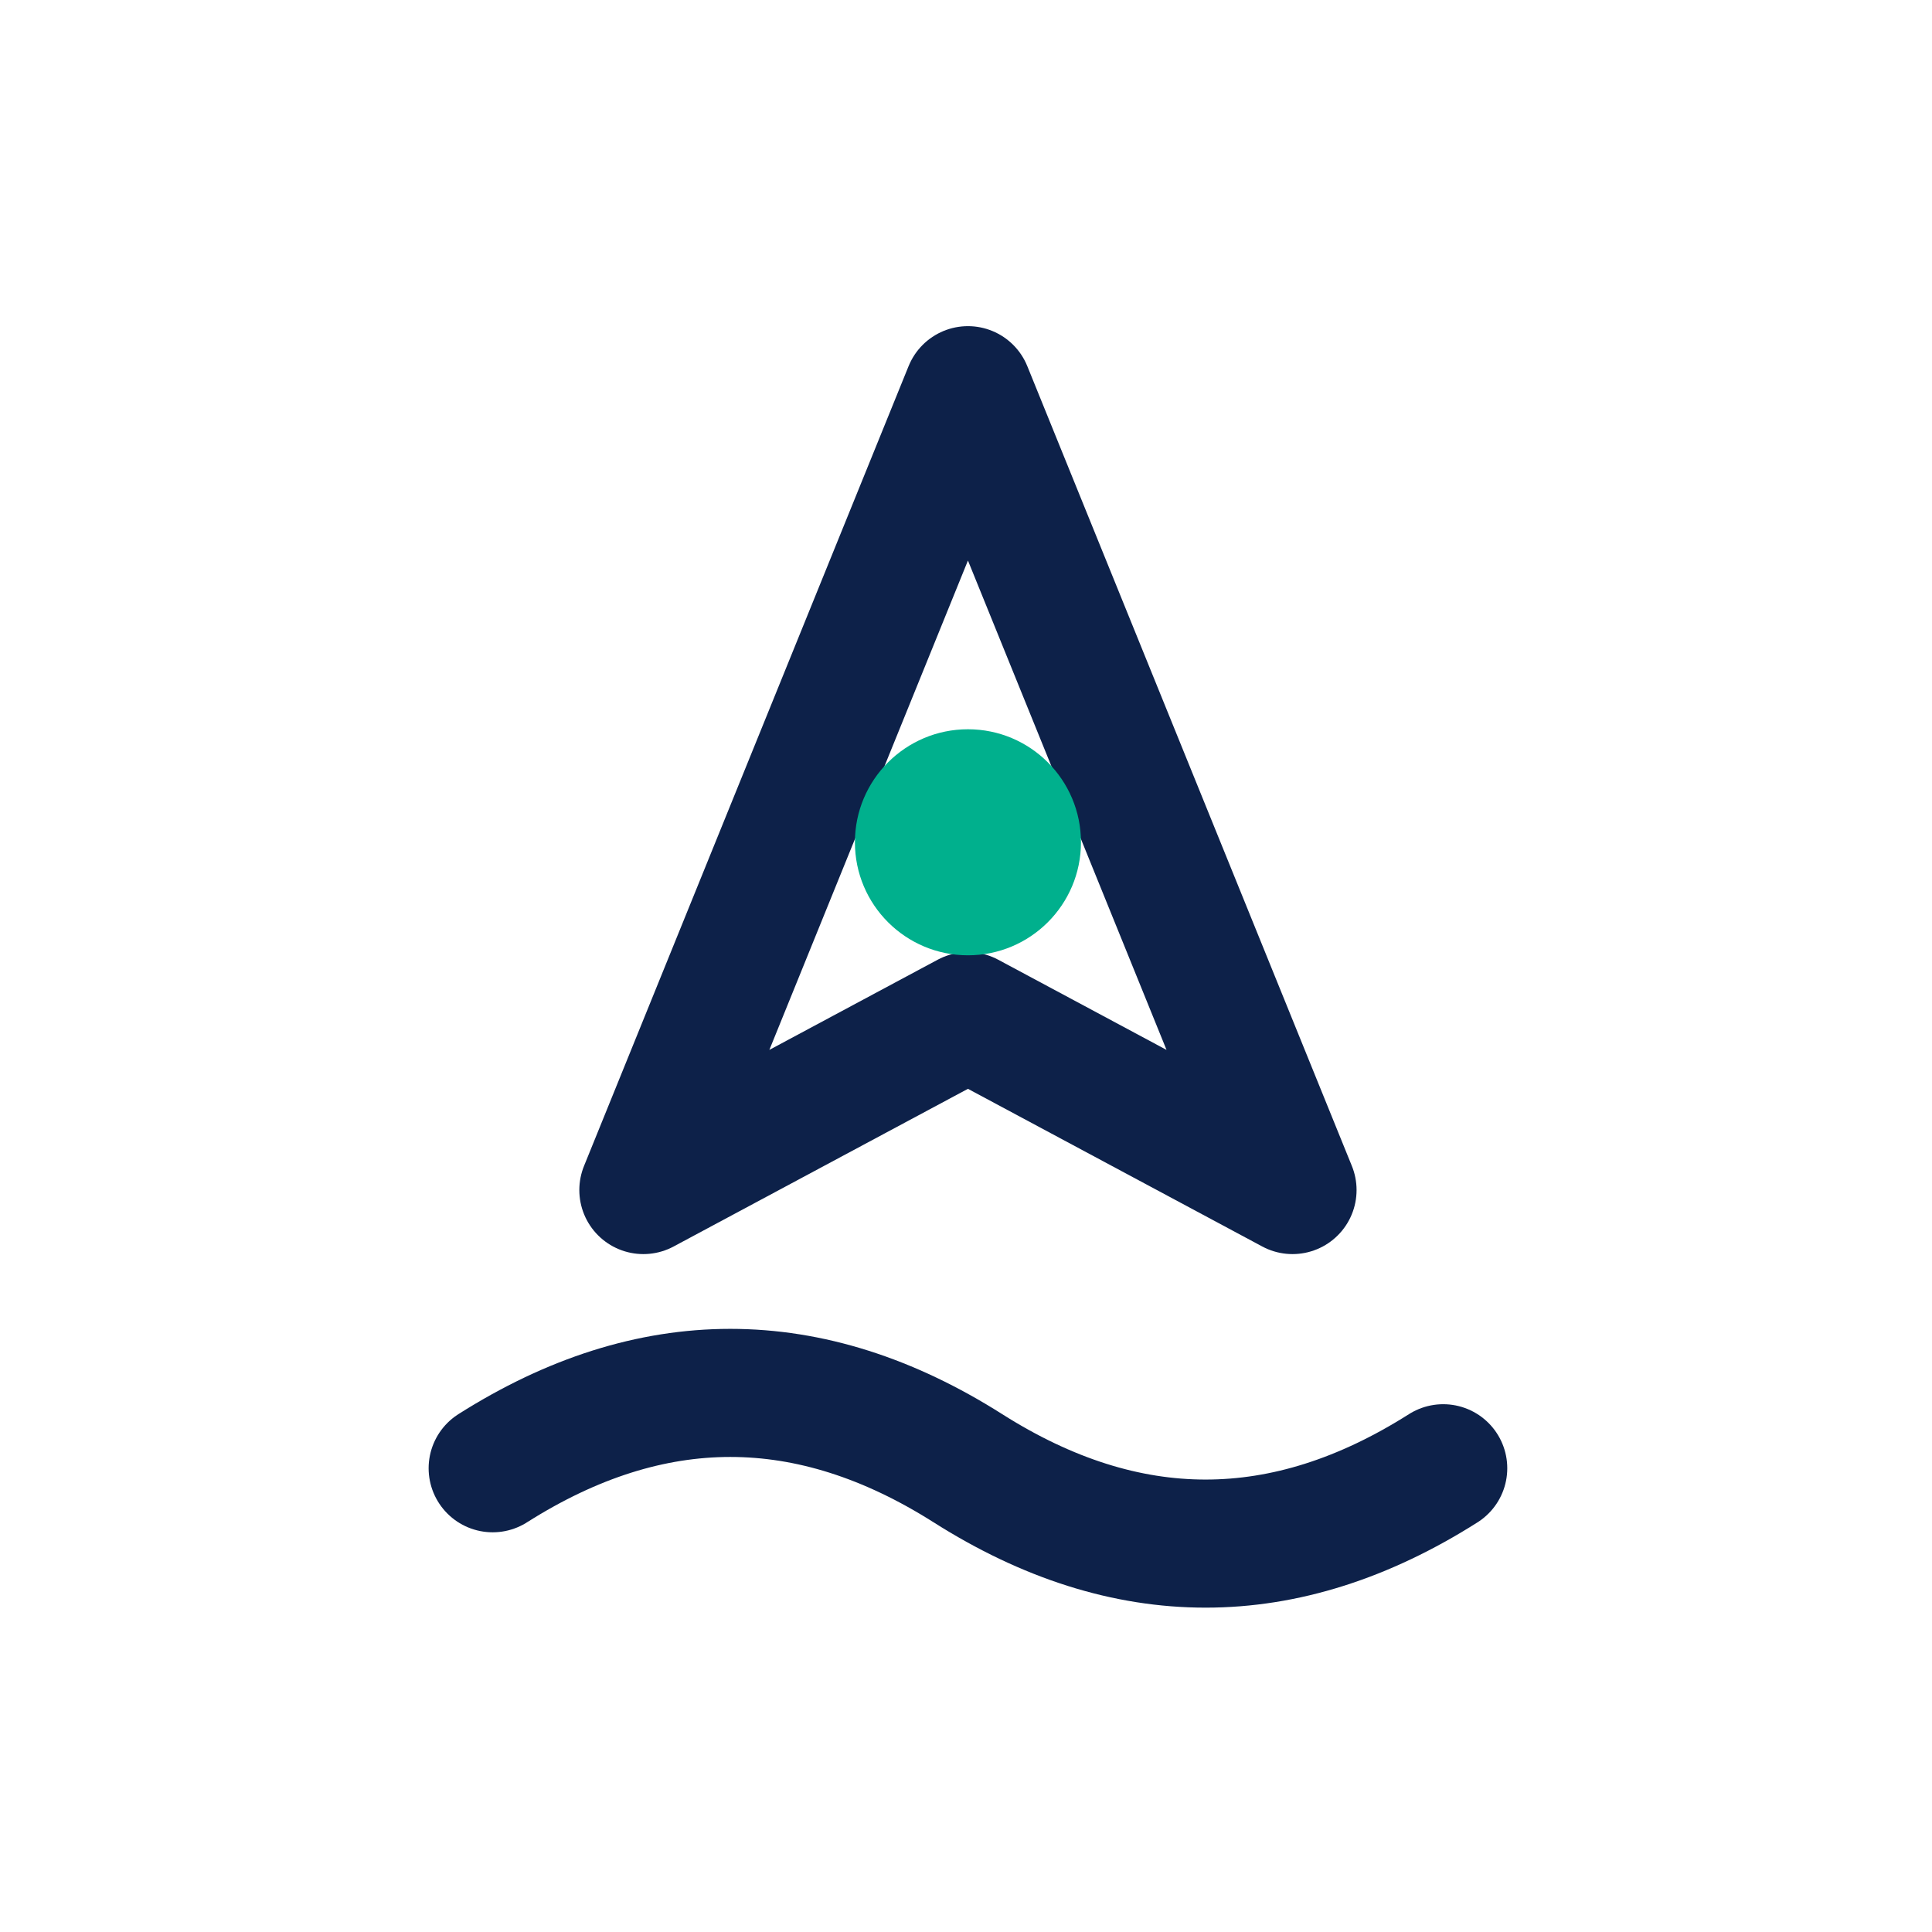
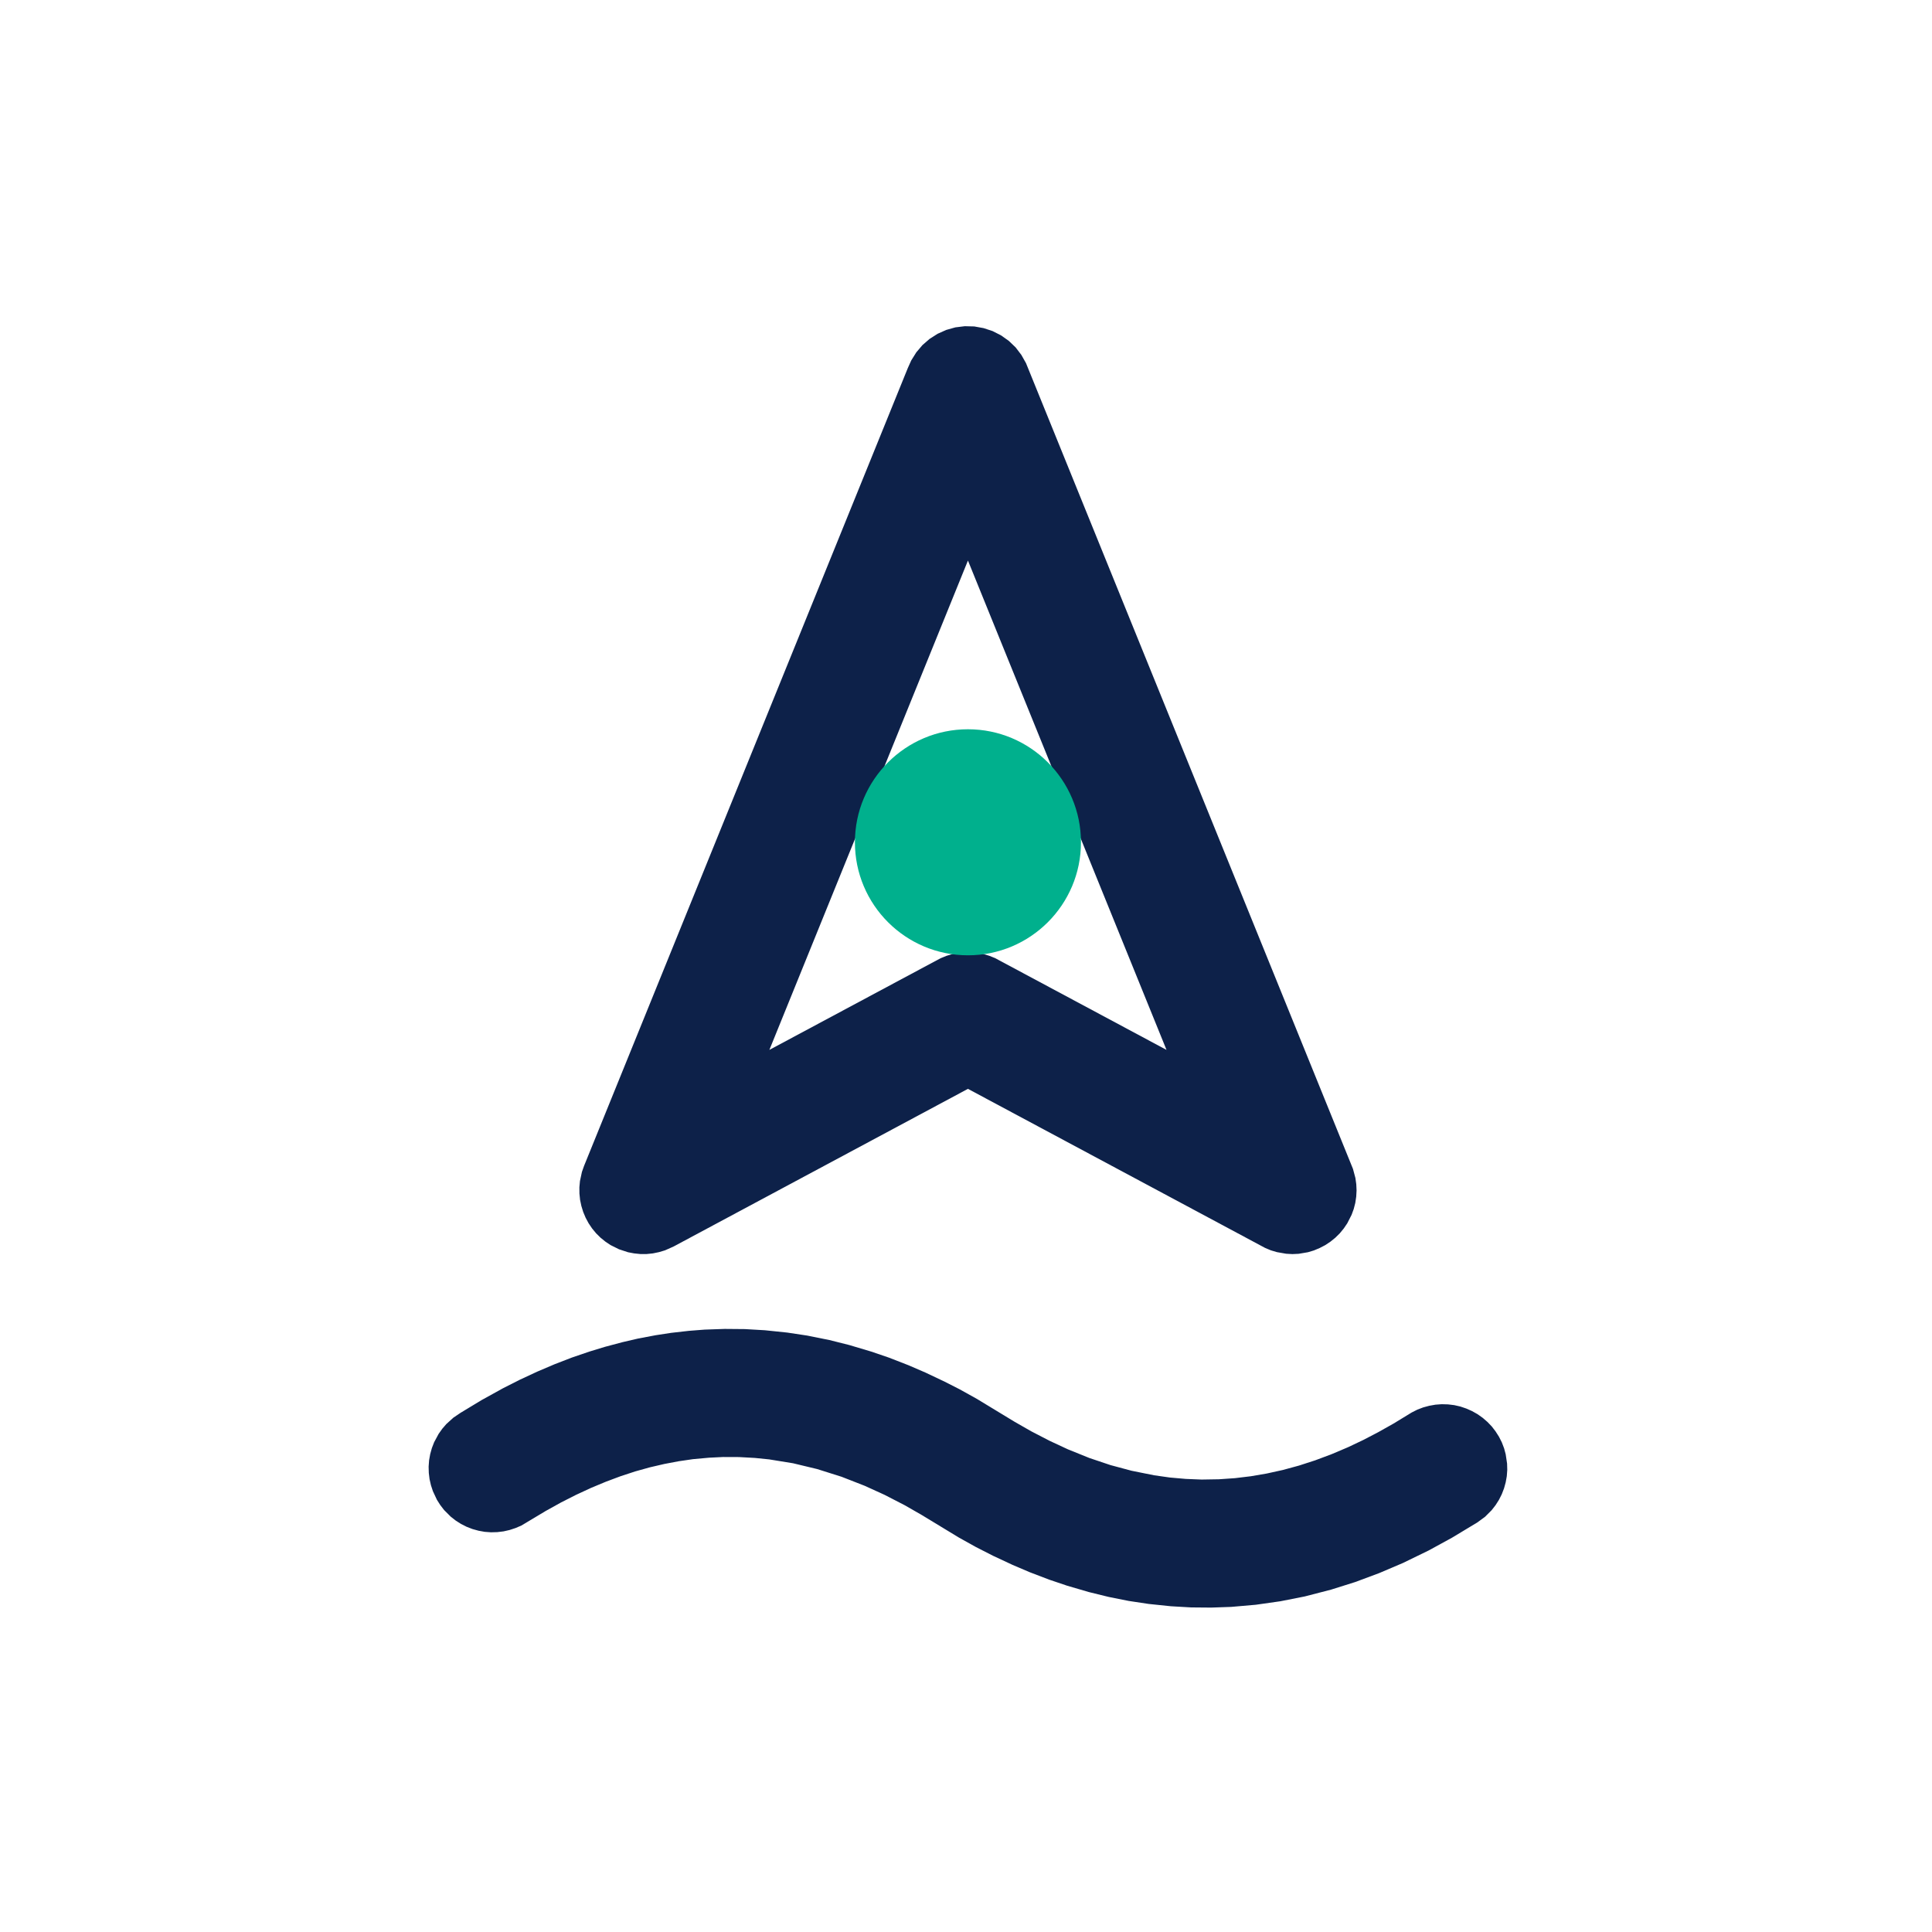
<svg xmlns="http://www.w3.org/2000/svg" viewBox="0 0 256 256">
  <defs />
  <g transform="translate(29.7 29.7) scale(0.768)">
    <g transform="translate(0.33 0.65)" data-centre="1">
-       <path d="M128 28 L184 166 L128 136 L72 166 Z" fill="none" stroke="#0d2149" stroke-width="22.1" stroke-linejoin="round" />
-       <path d="M46 214 q41 -26 82 0 t82 0" fill="none" stroke="#0d2149" stroke-width="22.1" stroke-linecap="round" />
+       <path fill="#0d2149" fill-rule="evenodd" d="M117.63 24.17 L61.76 161.85 L61.40 162.87 L61.06 164.45 L60.96 165.53 L60.97 166.61 L61.08 167.69 L61.30 168.74 L61.62 169.78 L62.04 170.78 L62.55 171.73 L63.15 172.62 L63.84 173.46 L64.61 174.22 L65.45 174.90 L66.35 175.50 L67.80 176.22 L69.35 176.73 L70.41 176.93 L71.48 177.04 L72.56 177.04 L73.64 176.93 L74.70 176.71 L75.74 176.40 L77.22 175.74 L128.00 148.54 L179.26 175.98 L180.26 176.40 L181.30 176.71 L182.90 176.99 L183.98 177.05 L185.06 177.00 L186.65 176.73 L187.69 176.42 L188.69 176.00 L189.65 175.50 L190.55 174.90 L191.39 174.22 L192.16 173.46 L192.85 172.62 L193.45 171.73 L194.19 170.28 L194.56 169.27 L194.83 168.22 L194.99 167.15 L195.05 166.07 L195.00 164.99 L194.85 163.92 L194.43 162.35 L138.02 23.34 L137.22 21.92 L136.23 20.62 L135.05 19.49 L133.71 18.54 L132.25 17.80 L130.70 17.29 L129.09 17.00 L127.45 16.96 L125.83 17.16 L124.26 17.60 L122.76 18.27 L121.38 19.15 L120.15 20.22 L119.09 21.47 L118.22 22.86 Z M93.74 141.82 L111.23 98.72 L128.00 57.39 L162.26 141.82 L132.73 126.01 L131.73 125.60 L130.69 125.28 L129.62 125.07 L128.00 124.95 L126.38 125.07 L125.31 125.28 L124.27 125.60 L123.27 126.01 Z M50.96 223.88 L55.15 221.37 L57.78 219.91 L60.38 218.59 L62.97 217.39 L65.54 216.32 L68.08 215.37 L70.61 214.54 L73.12 213.84 L75.62 213.26 L78.10 212.79 L80.57 212.43 L83.31 212.18 L85.77 212.06 L88.50 212.07 L91.23 212.22 L93.70 212.47 L97.83 213.14 L101.99 214.14 L106.20 215.47 L110.17 217.02 L113.62 218.59 L117.09 220.38 L120.02 222.06 L126.46 225.97 L129.39 227.60 L132.35 229.11 L135.69 230.67 L138.67 231.94 L142.05 233.23 L145.07 234.25 L148.86 235.36 L152.28 236.20 L155.73 236.89 L159.18 237.41 L163.03 237.81 L166.49 238.01 L169.96 238.04 L173.43 237.92 L177.67 237.55 L181.89 236.95 L186.10 236.12 L190.66 234.94 L194.82 233.63 L198.95 232.09 L203.06 230.34 L207.50 228.18 L211.54 225.97 L215.90 223.34 L217.21 222.38 L218.36 221.23 L219.03 220.37 L219.61 219.46 L220.10 218.49 L220.49 217.48 L220.78 216.43 L220.97 215.37 L221.05 214.28 L221.02 213.20 L220.78 211.59 L220.50 210.55 L220.11 209.53 L219.62 208.56 L219.04 207.65 L218.38 206.79 L217.63 206.01 L216.81 205.30 L215.92 204.67 L214.98 204.14 L213.99 203.70 L212.96 203.35 L211.90 203.11 L210.83 202.98 L209.74 202.95 L208.66 203.03 L207.59 203.22 L206.55 203.50 L205.53 203.89 L204.56 204.38 L201.43 206.29 L198.80 207.77 L196.19 209.13 L193.60 210.36 L190.75 211.57 L187.92 212.63 L185.11 213.54 L182.32 214.30 L179.55 214.91 L176.80 215.38 L174.06 215.71 L171.32 215.90 L168.32 215.95 L165.59 215.84 L162.85 215.60 L160.10 215.21 L156.23 214.43 L152.61 213.46 L148.95 212.23 L145.26 210.74 L142.10 209.27 L138.91 207.62 L135.98 205.94 L129.54 202.03 L126.61 200.40 L124.02 199.08 L120.69 197.50 L117.70 196.21 L114.33 194.90 L111.31 193.87 L107.52 192.74 L104.10 191.88 L100.27 191.11 L96.82 190.59 L92.97 190.19 L89.51 189.99 L86.04 189.96 L82.57 190.08 L79.87 190.29 L76.79 190.64 L74.11 191.05 L71.05 191.63 L68.38 192.25 L65.34 193.06 L62.69 193.87 L59.67 194.90 L56.67 196.06 L53.69 197.33 L50.72 198.71 L47.76 200.21 L44.09 202.24 L40.45 204.44 L39.21 205.28 L38.01 206.37 L37.30 207.19 L36.67 208.08 L35.90 209.51 L35.51 210.52 L35.22 211.57 L35.03 212.63 L34.95 213.72 L34.98 214.80 L35.11 215.88 L35.35 216.93 L35.69 217.96 L36.38 219.44 L36.96 220.35 L37.62 221.21 L38.77 222.36 L39.63 223.03 L40.54 223.61 L41.51 224.10 L42.52 224.49 L43.57 224.78 L44.63 224.97 L45.72 225.05 L46.80 225.02 L47.88 224.89 L48.93 224.65 L49.96 224.31 Z" />
      <circle cx="128" cy="106" r="19.5" fill="#00b08d" />
    </g>
  </g>
</svg>
